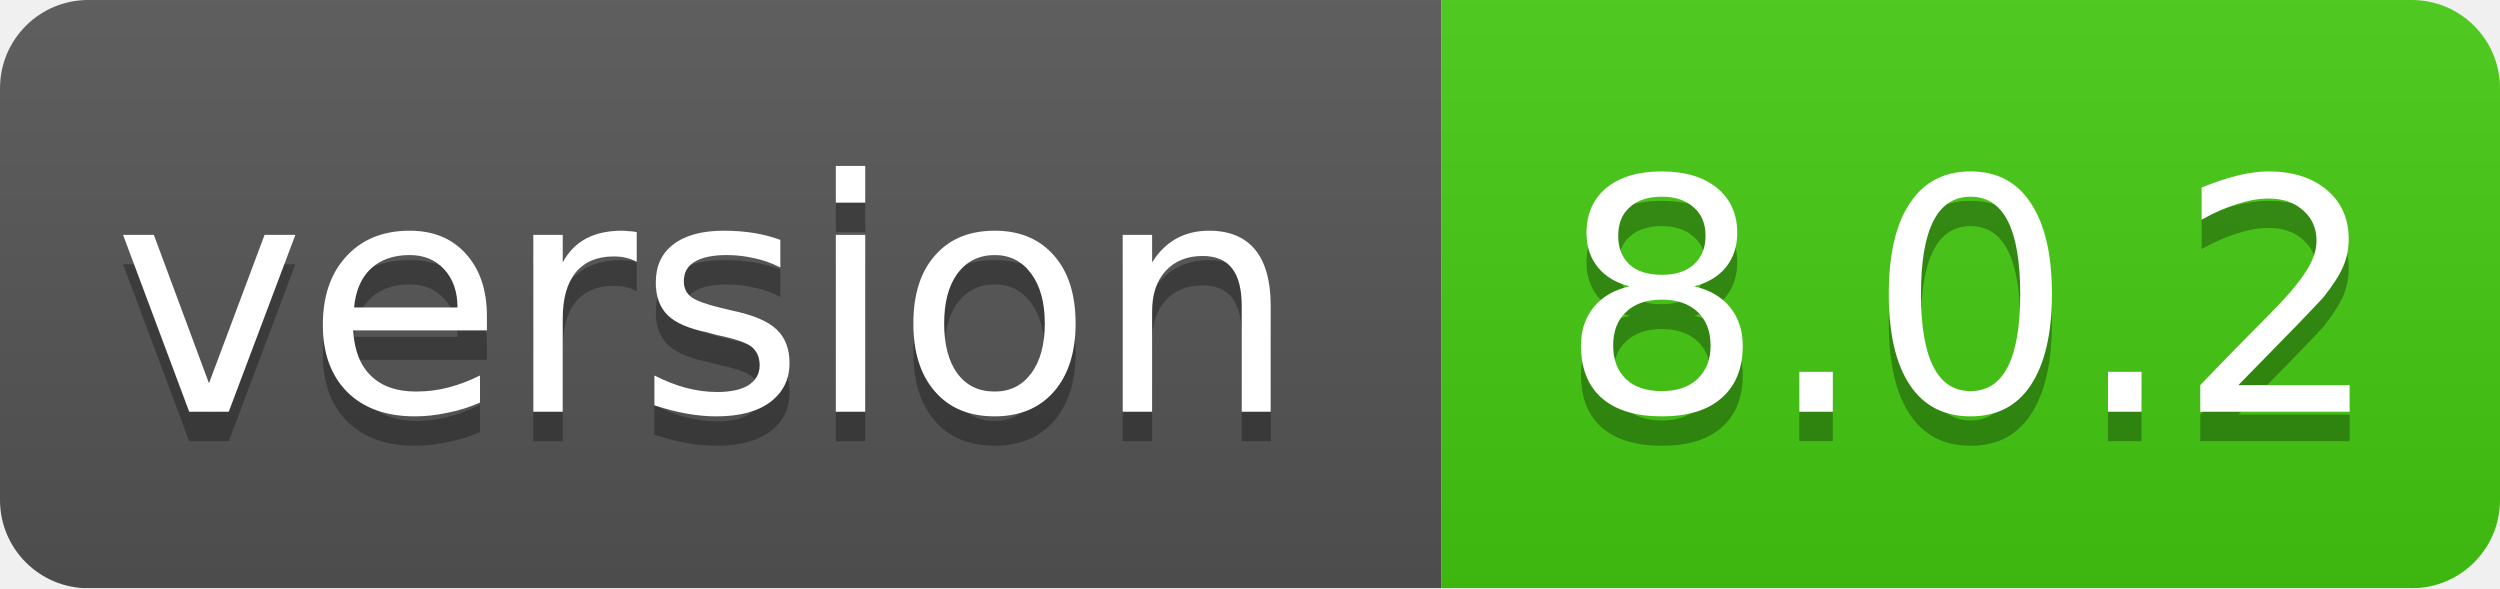
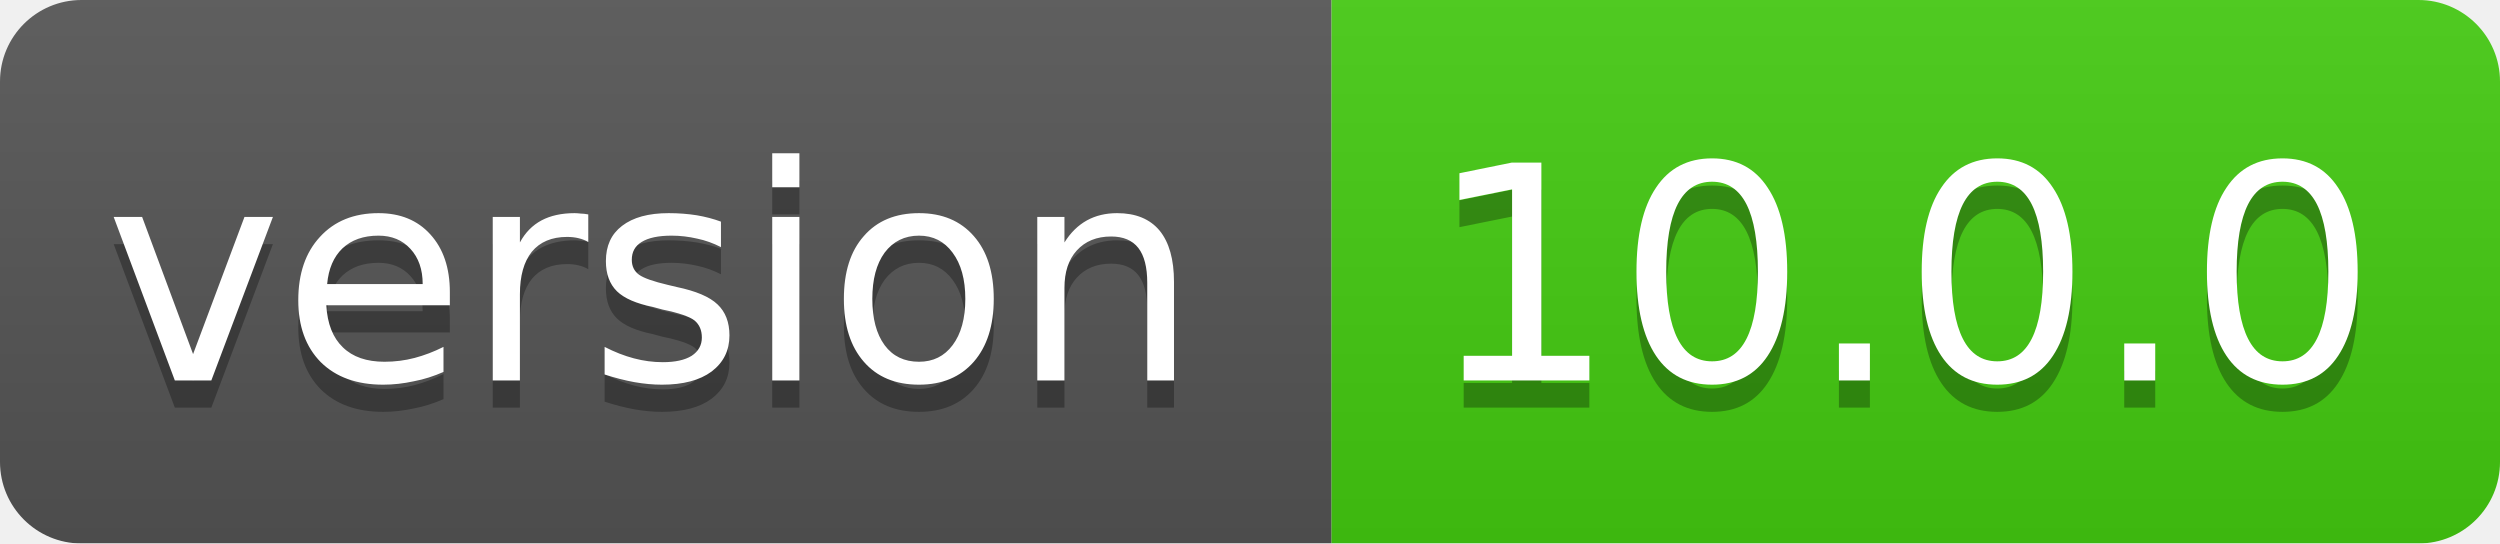
- <svg xmlns="http://www.w3.org/2000/svg" width="85" height="20">
+ <svg xmlns="http://www.w3.org/2000/svg" width="92" height="20">
  <linearGradient id="smooth" x2="0" y2="100%">
    <stop offset="0" stop-color="#bbb" stop-opacity=".1" />
    <stop offset="1" stop-opacity=".1" />
  </linearGradient>
  <mask id="round">
-     <rect width="85" height="20" rx="3" fill="#fff" />
+     <rect width="92" height="20" rx="3" fill="#fff" />
  </mask>
  <g mask="url(#round)">
    <rect width="49" height="20" fill="#555" />
-     <rect x="49" width="36" height="20" fill="#44cc11" />
-     <rect width="85" height="20" fill="url(#smooth)" />
+     <rect x="49" width="43" height="20" fill="#44cc11" />
+     <rect width="92" height="20" fill="url(#smooth)" />
  </g>
  <g fill="#fff" text-anchor="middle" font-family="DejaVu Sans,Verdana,Geneva,sans-serif" font-size="11">
    <text x="24" y="15" fill="#010101" fill-opacity=".3">version</text>
    <text x="24" y="14">version</text>
-     <text x="67" y="15" fill="#010101" fill-opacity=".3">8.0.2</text>
-     <text x="67" y="14">8.0.2</text>
+     <text x="70" y="15" fill="#010101" fill-opacity=".3">10.0.0</text>
+     <text x="70" y="14">10.0.0</text>
  </g>
</svg>
